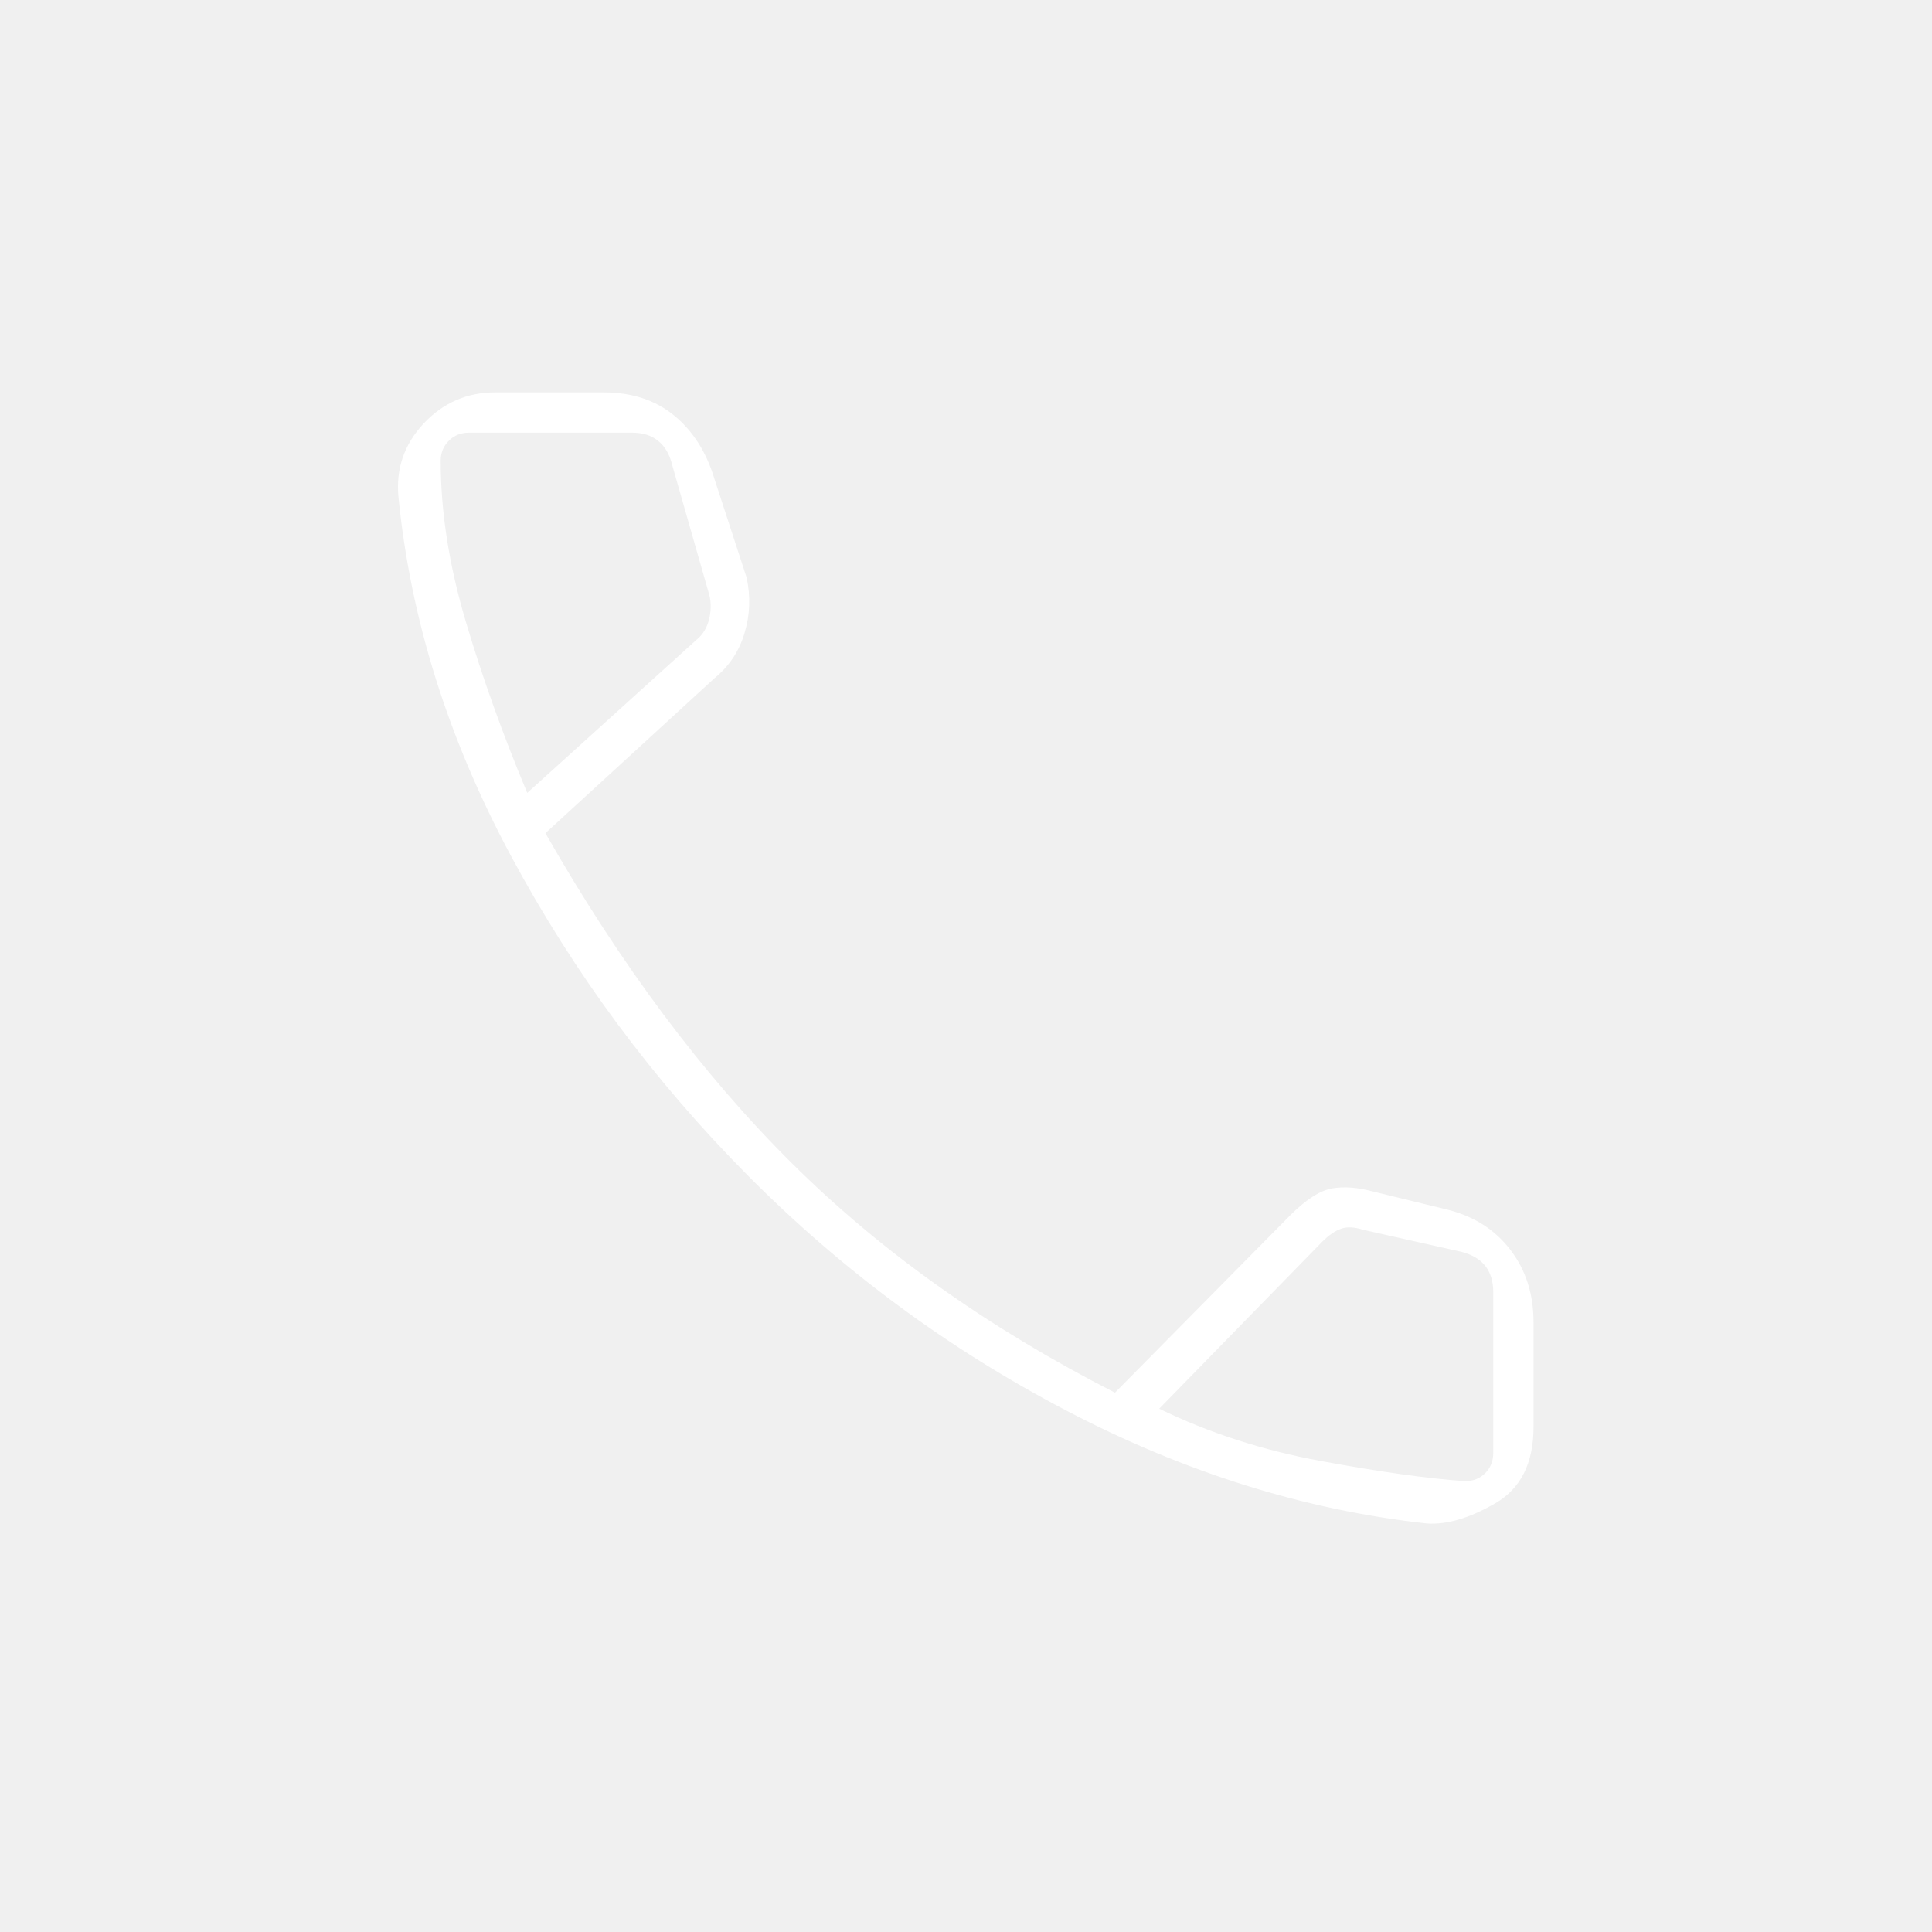
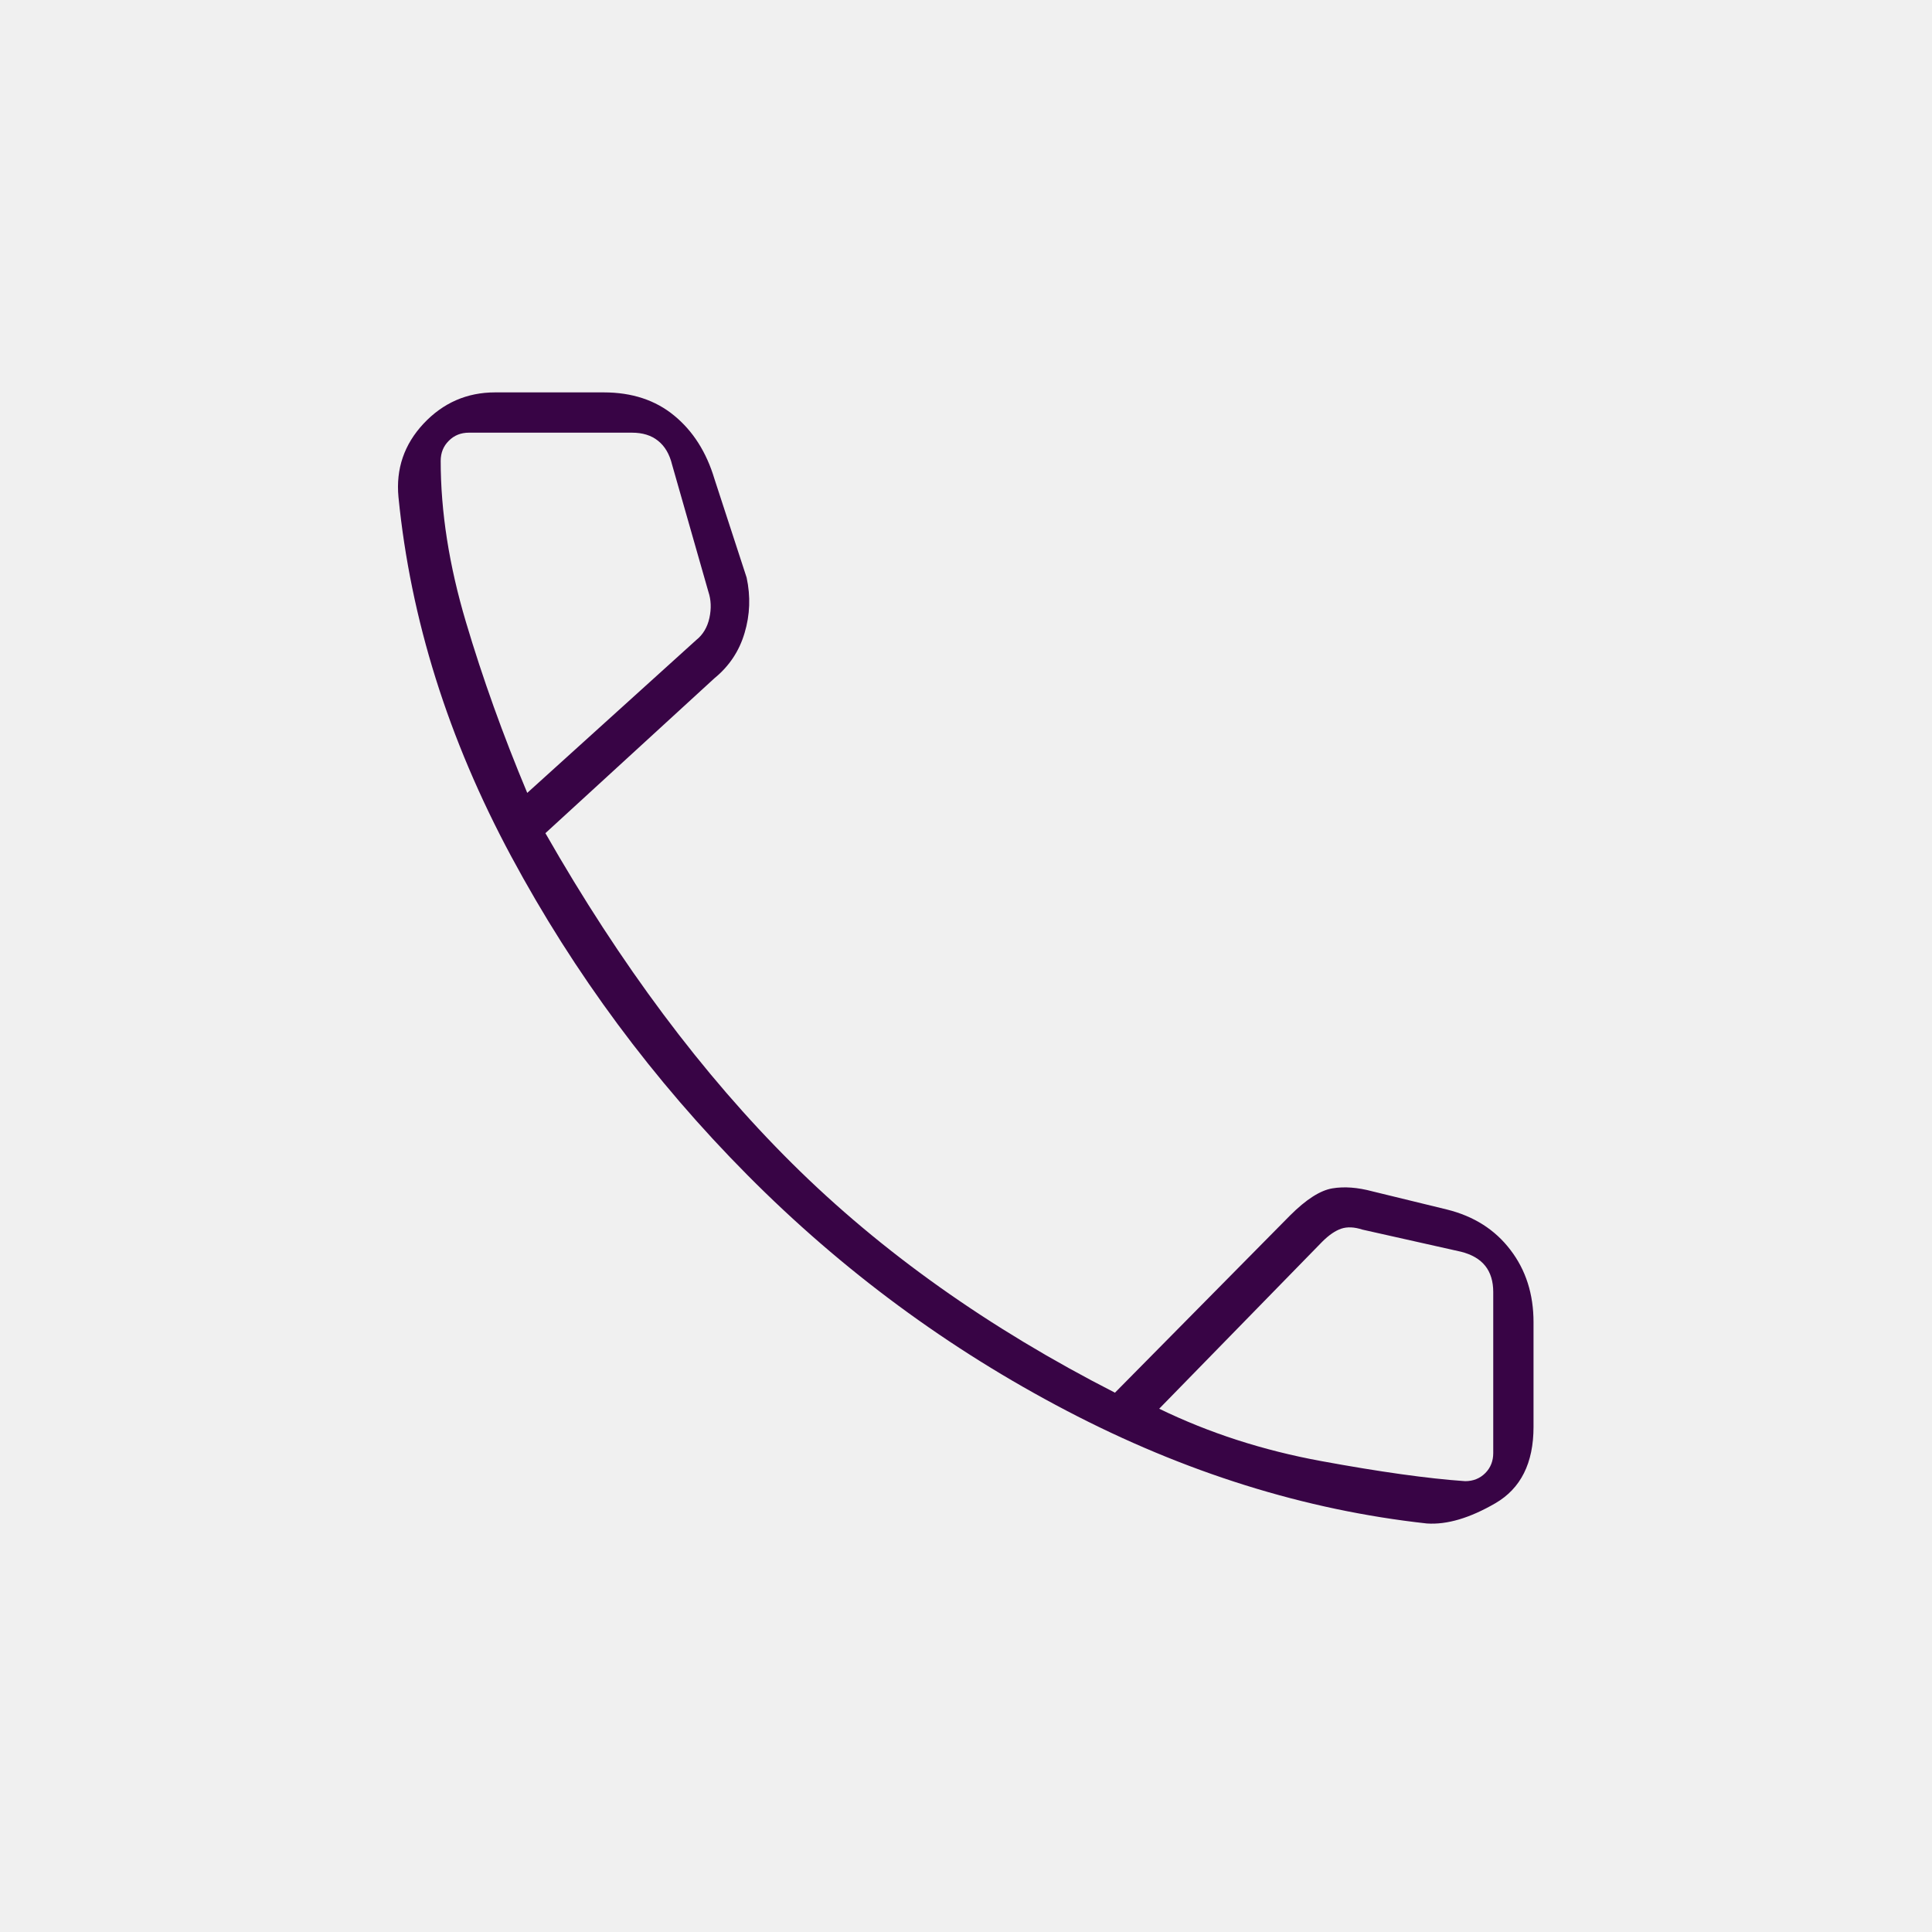
<svg xmlns="http://www.w3.org/2000/svg" width="25" height="25" viewBox="0 0 20 20" fill="none">
-   <path d="M14.771 15.771C13.507 15.632 12.264 15.243 11.042 14.604C9.819 13.965 8.719 13.153 7.74 12.167C6.761 11.181 5.945 10.08 5.292 8.865C4.639 7.65 4.25 6.41 4.125 5.146C4.097 4.854 4.184 4.6 4.385 4.385C4.587 4.17 4.834 4.062 5.125 4.062H6.25C6.542 4.062 6.785 4.142 6.979 4.302C7.174 4.462 7.313 4.681 7.396 4.958L7.729 5.979C7.771 6.174 7.764 6.365 7.708 6.552C7.653 6.739 7.549 6.896 7.396 7.021L5.646 8.625C6.423 9.986 7.274 11.125 8.198 12.042C9.121 12.959 10.236 13.75 11.542 14.417L13.354 12.583C13.521 12.416 13.667 12.323 13.792 12.302C13.917 12.281 14.055 12.292 14.208 12.333L14.979 12.521C15.257 12.59 15.476 12.729 15.635 12.938C15.795 13.146 15.875 13.396 15.875 13.688V14.771C15.875 15.146 15.743 15.409 15.479 15.562C15.215 15.715 14.979 15.785 14.771 15.771ZM5.458 8.208L7.208 6.625C7.277 6.57 7.323 6.493 7.344 6.396C7.365 6.299 7.361 6.208 7.333 6.125L6.958 4.812C6.931 4.701 6.882 4.618 6.812 4.563C6.743 4.507 6.653 4.479 6.542 4.479H4.854C4.771 4.479 4.701 4.507 4.646 4.563C4.59 4.618 4.562 4.688 4.562 4.771C4.562 5.298 4.649 5.854 4.823 6.438C4.996 7.021 5.208 7.611 5.458 8.208ZM12 14.583C12.514 14.833 13.073 15.014 13.677 15.125C14.281 15.236 14.778 15.306 15.167 15.333C15.25 15.333 15.32 15.305 15.375 15.25C15.43 15.195 15.458 15.125 15.458 15.042V13.375C15.458 13.264 15.43 13.173 15.375 13.104C15.32 13.035 15.236 12.986 15.125 12.958L14.104 12.729C14.021 12.702 13.948 12.698 13.885 12.719C13.823 12.74 13.757 12.785 13.688 12.854L12 14.583Z" fill="#FFFFFF" />
+   <path d="M14.771 15.771C13.507 15.632 12.264 15.243 11.042 14.604C9.819 13.965 8.719 13.153 7.74 12.167C6.761 11.181 5.945 10.08 5.292 8.865C4.639 7.65 4.25 6.41 4.125 5.146C4.097 4.854 4.184 4.6 4.385 4.385C4.587 4.17 4.834 4.062 5.125 4.062H6.25C6.542 4.062 6.785 4.142 6.979 4.302C7.174 4.462 7.313 4.681 7.396 4.958L7.729 5.979C7.771 6.174 7.764 6.365 7.708 6.552C7.653 6.739 7.549 6.896 7.396 7.021L5.646 8.625C6.423 9.986 7.274 11.125 8.198 12.042C9.121 12.959 10.236 13.75 11.542 14.417L13.354 12.583C13.521 12.416 13.667 12.323 13.792 12.302C13.917 12.281 14.055 12.292 14.208 12.333L14.979 12.521C15.257 12.59 15.476 12.729 15.635 12.938C15.795 13.146 15.875 13.396 15.875 13.688V14.771C15.875 15.146 15.743 15.409 15.479 15.562C15.215 15.715 14.979 15.785 14.771 15.771ZM5.458 8.208L7.208 6.625C7.277 6.57 7.323 6.493 7.344 6.396C7.365 6.299 7.361 6.208 7.333 6.125L6.958 4.812C6.931 4.701 6.882 4.618 6.812 4.563C6.743 4.507 6.653 4.479 6.542 4.479H4.854C4.771 4.479 4.701 4.507 4.646 4.563C4.59 4.618 4.562 4.688 4.562 4.771C4.562 5.298 4.649 5.854 4.823 6.438C4.996 7.021 5.208 7.611 5.458 8.208ZM12 14.583C12.514 14.833 13.073 15.014 13.677 15.125C14.281 15.236 14.778 15.306 15.167 15.333C15.25 15.333 15.32 15.305 15.375 15.25C15.43 15.195 15.458 15.125 15.458 15.042V13.375C15.458 13.264 15.43 13.173 15.375 13.104C15.32 13.035 15.236 12.986 15.125 12.958L14.104 12.729C14.021 12.702 13.948 12.698 13.885 12.719C13.823 12.74 13.757 12.785 13.688 12.854L12 14.583Z" fill="#380445" />
</svg>
